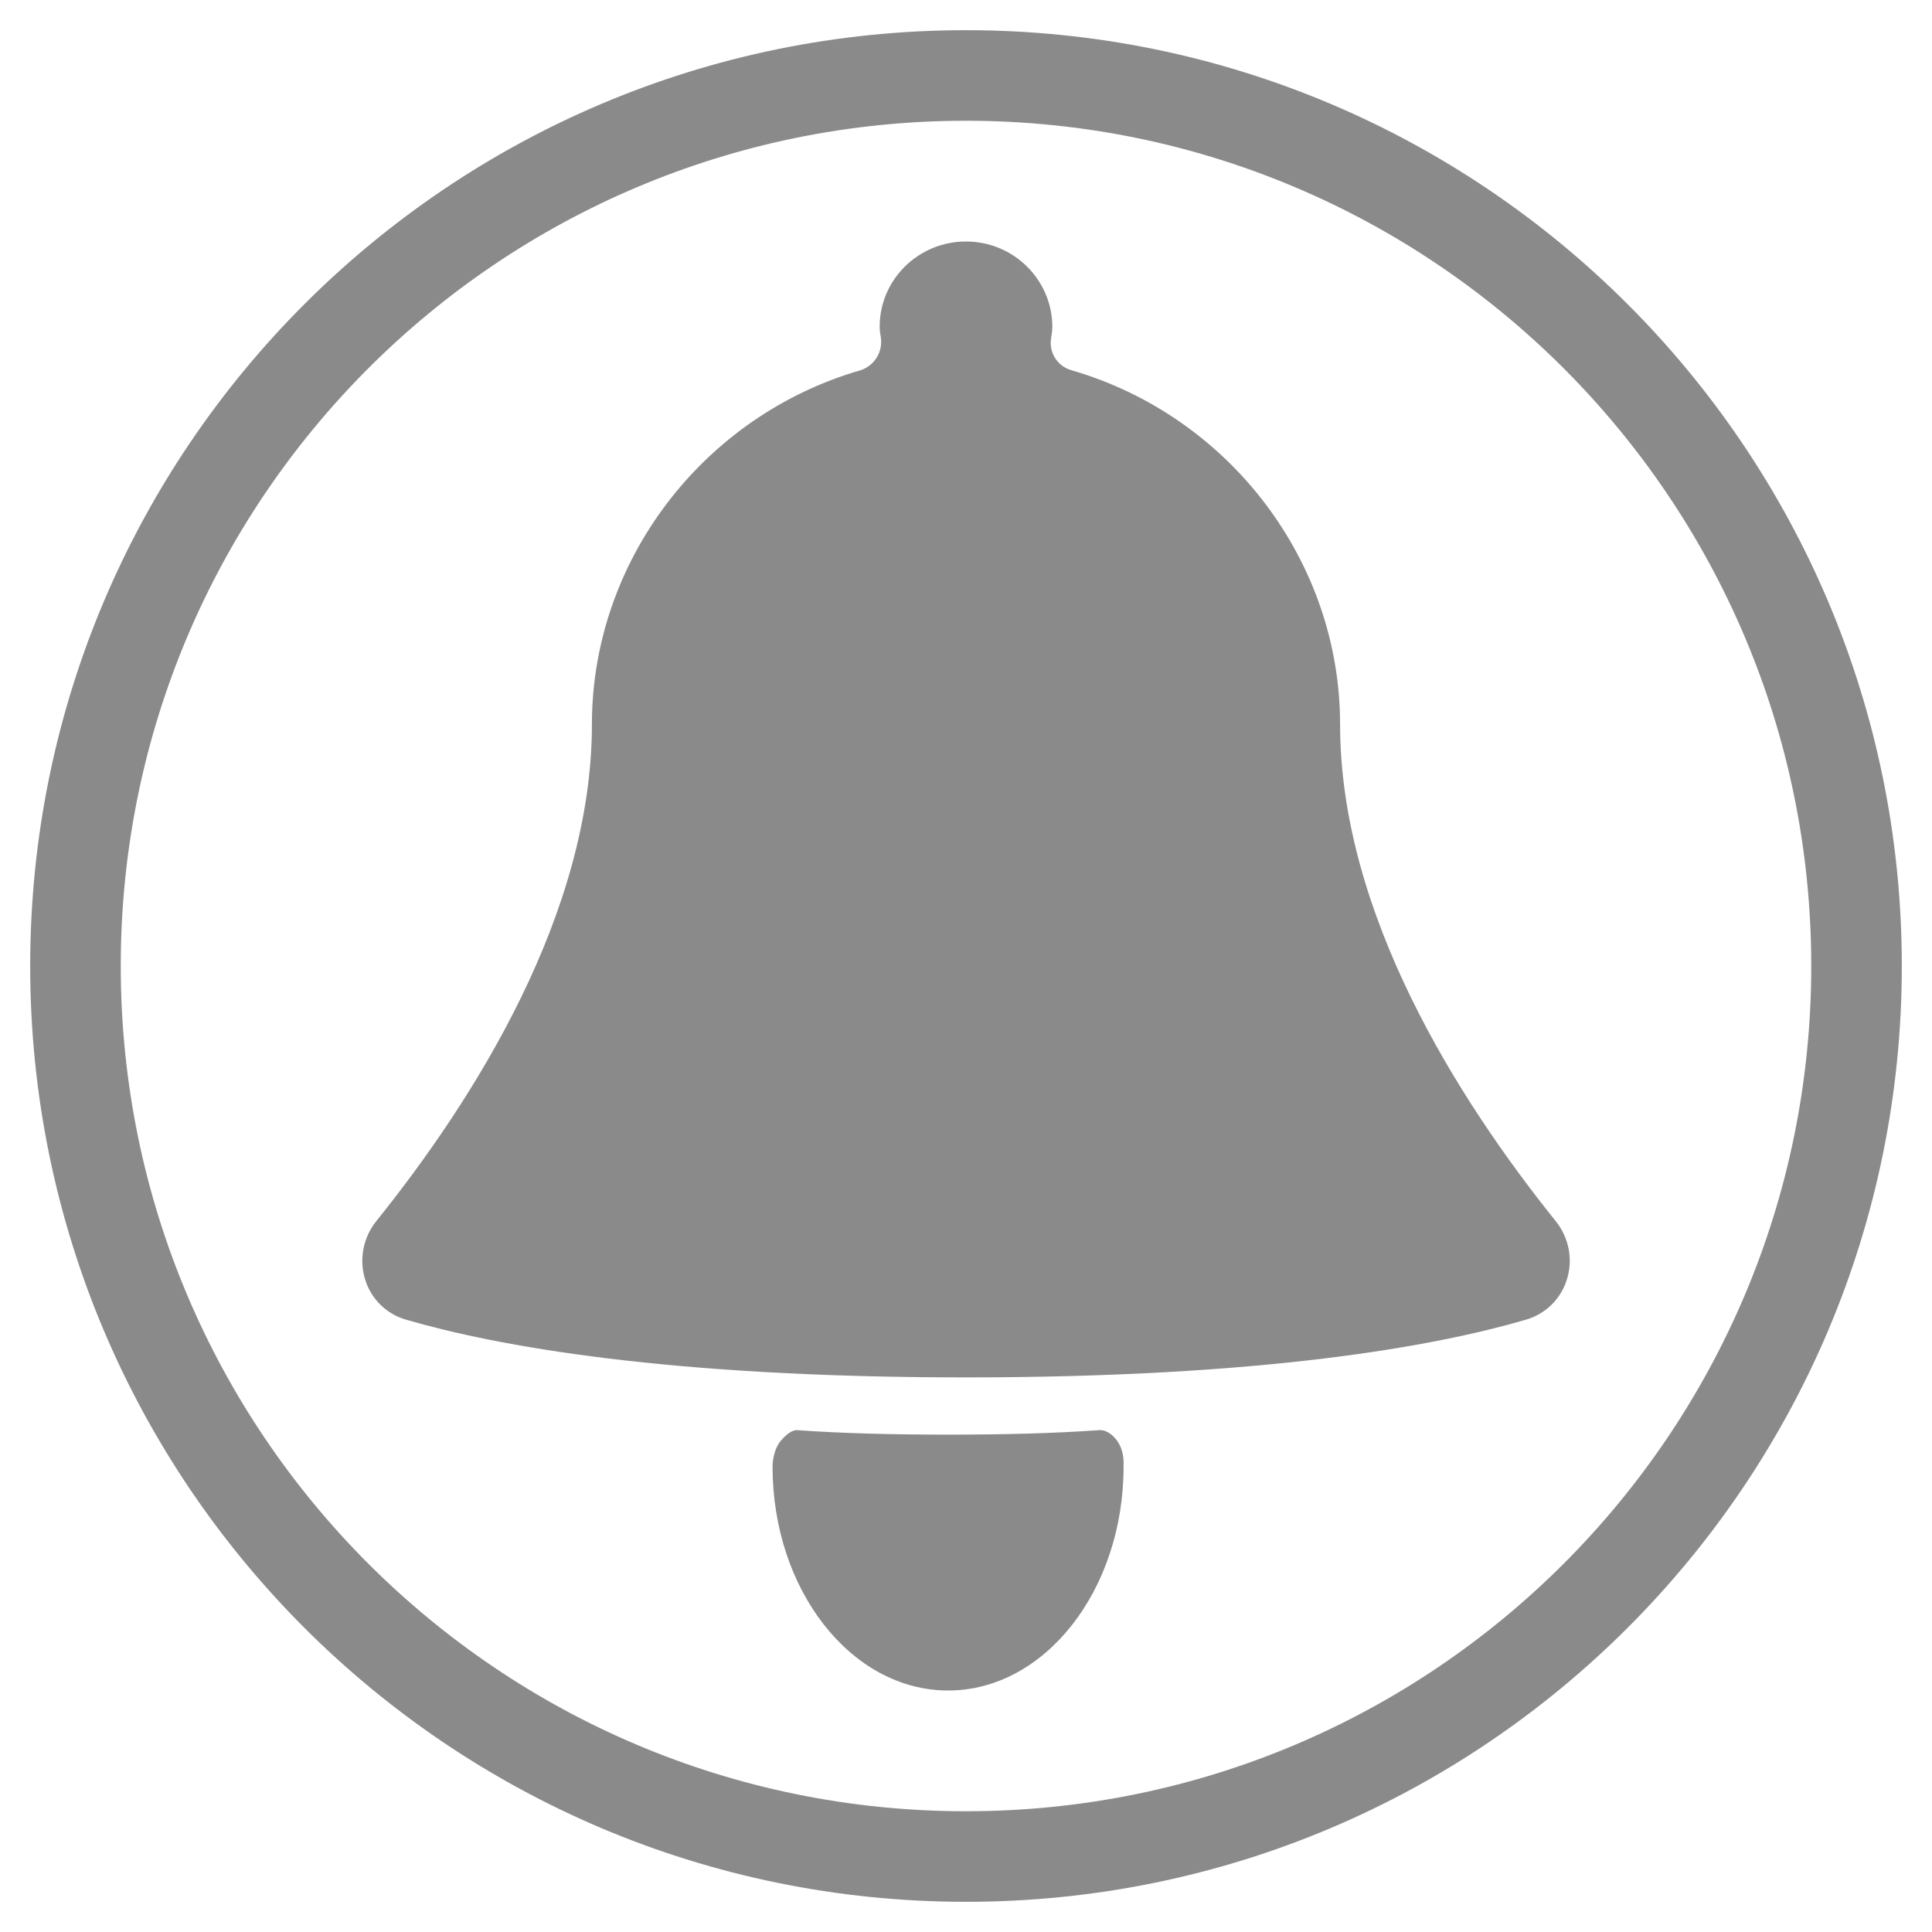
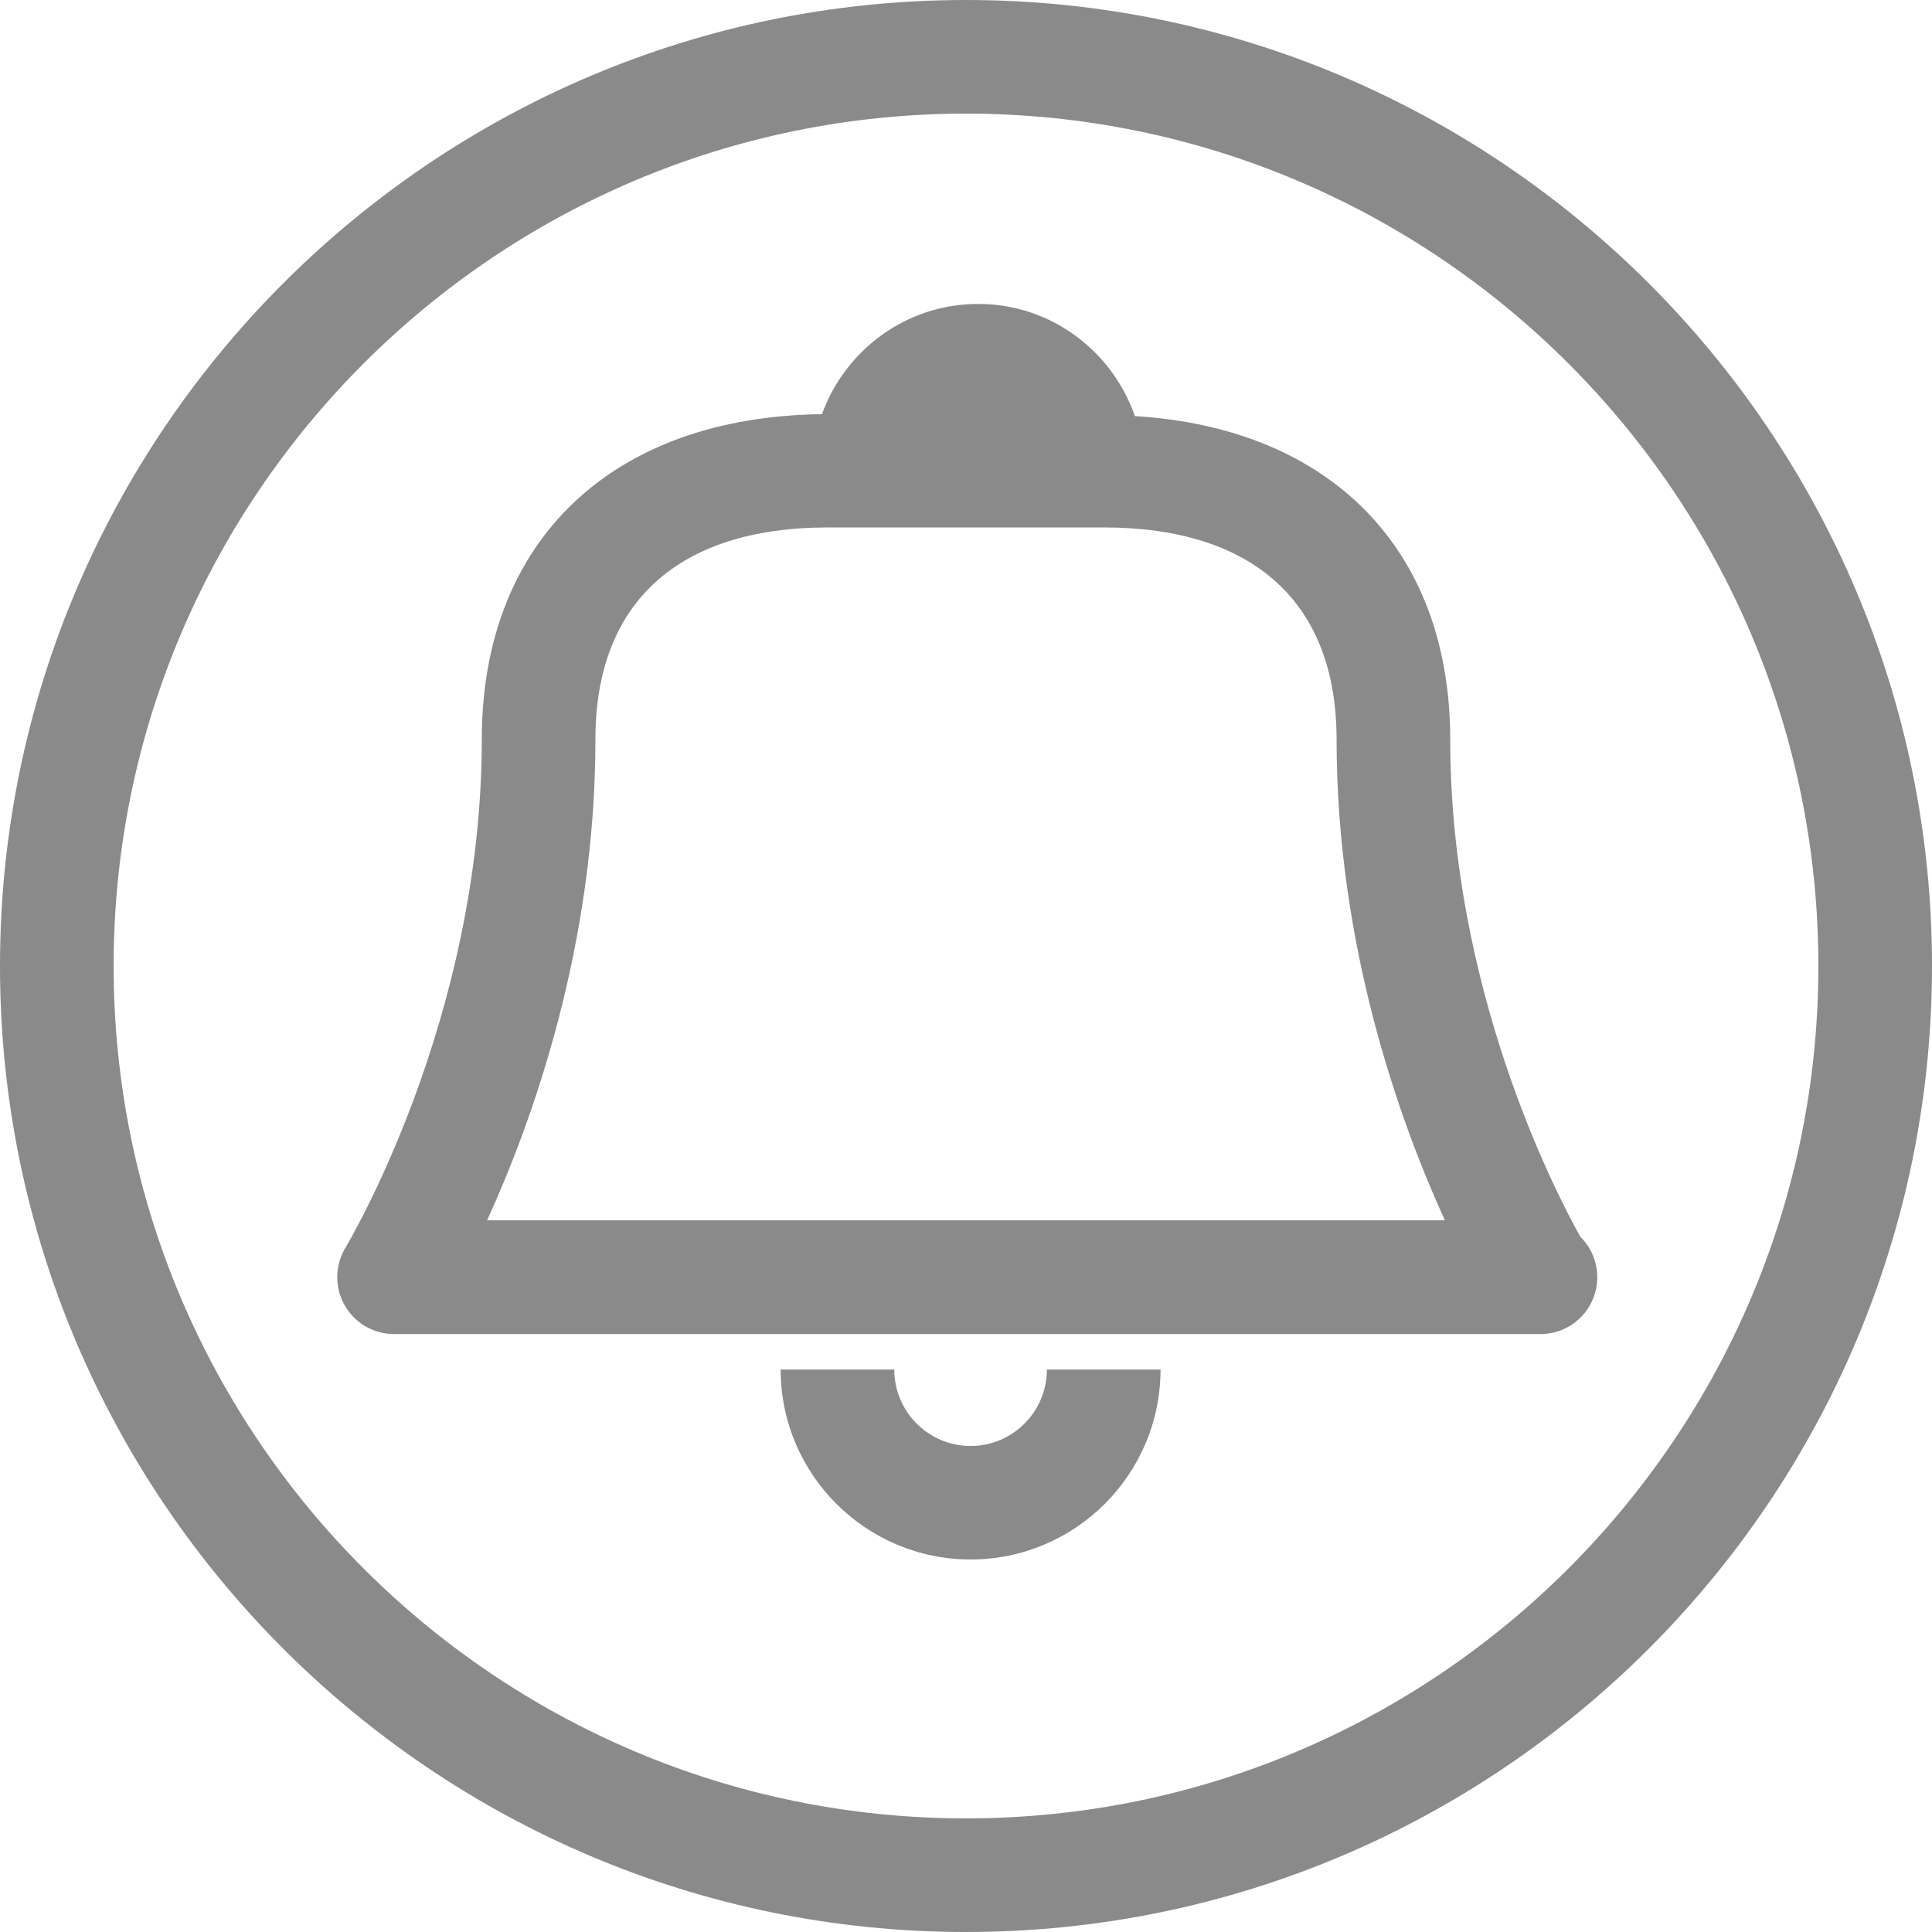
<svg xmlns="http://www.w3.org/2000/svg" class="icon" width="512px" height="512.00px" viewBox="0 0 1024 1024" version="1.1">
-   <path d="M512 960a448 448 0 1 0 0-896 448 448 0 0 0 0 896z m0 48a496 496 0 1 1 0-992 496 496 0 0 1 0 992z" fill="#8a8a8a" />
-   <path d="M512 128c25.216 0 45.696 20.288 45.76 45.184 0 2.048-0.32 3.968-0.704 6.4a15.04 15.04 0 0 0 10.816 16.64c83.84 24.32 142.4 101.44 142.4 187.648 0 100.16 62.144 198.4 114.24 263.296 7.168 8.896 9.344 20.608 5.888 31.232a31.936 31.936 0 0 1-21.824 21.12C760.768 713.472 670.592 730.048 512 730.048c-158.528 0-248.768-16.64-296.576-30.528A31.808 31.808 0 0 1 193.6 678.4a33.6 33.6 0 0 1 5.888-31.232c52.096-64.832 114.24-163.2 114.24-263.296 0-86.208 58.56-163.392 142.4-187.648a15.808 15.808 0 0 0 10.752-17.28c-0.32-1.92-0.64-3.84-0.64-5.76 0-24.96 20.48-45.184 45.76-45.184zM409.472 777.344c0-4.672 1.536-10.304 4.16-13.44 2.688-3.2 6.208-6.528 9.92-5.824 21.952 1.536 47.808 2.304 78.976 2.304 31.104 0 56.96-0.768 78.976-2.304 3.84-0.64 7.168 1.408 9.856 4.608 2.688 3.2 4.16 7.68 4.16 12.288v2.368c0 65.408-41.728 118.656-92.992 118.656-51.328 0-93.056-53.248-93.056-118.656z" fill="#8a8a8a" />
+   <path d="M512 0C229.696 0 0 229.696 0 512s229.696 512 512 512 512-229.696 512-512S794.304 0 512 0zM512 963.776c-249.152 0-451.776-202.624-451.776-451.776S262.848 60.224 512 60.224 963.776 262.848 963.776 512 761.152 963.776 512 963.776z" fill="#8a8a8a" />
+   <path d="M837.632 655.552c-14.016-25.088-68.992-132.032-68.992-263.68 0-101.056-63.872-165.056-167.104-171.328C589.504 186.048 556.992 161.088 518.464 161.088 480.256 161.088 448 185.536 435.648 219.52 324.416 220.864 255.36 286.528 255.36 391.872c0 149.376-71.552 268.096-72.192 269.312-5.696 9.344-5.888 20.992-0.576 30.464 5.312 9.536 15.36 15.424 26.24 15.424l606.464 0c0.32-0.064 0.896-0.064 1.216 0 16.64 0 30.08-13.504 30.08-30.144C846.528 668.544 843.2 661.056 837.632 655.552zM258.176 646.784c24-52.544 57.408-145.472 57.408-254.912 0-72.448 43.776-112.32 123.328-112.32l146.112 0c79.488 0 123.392 39.936 123.392 112.32 0 109.44 33.408 202.368 57.408 254.912L258.176 646.784z" fill="#8a8a8a" />
+   <path d="M514.432 766.4c-22.336 0-40.448-18.176-40.448-40.512L413.76 725.888c0 55.552 45.184 100.672 100.672 100.672 55.488 0 100.672-45.12 100.672-100.672L554.88 725.888C554.88 748.16 536.768 766.4 514.432 766.4z" fill="#8a8a8a" />
</svg>
